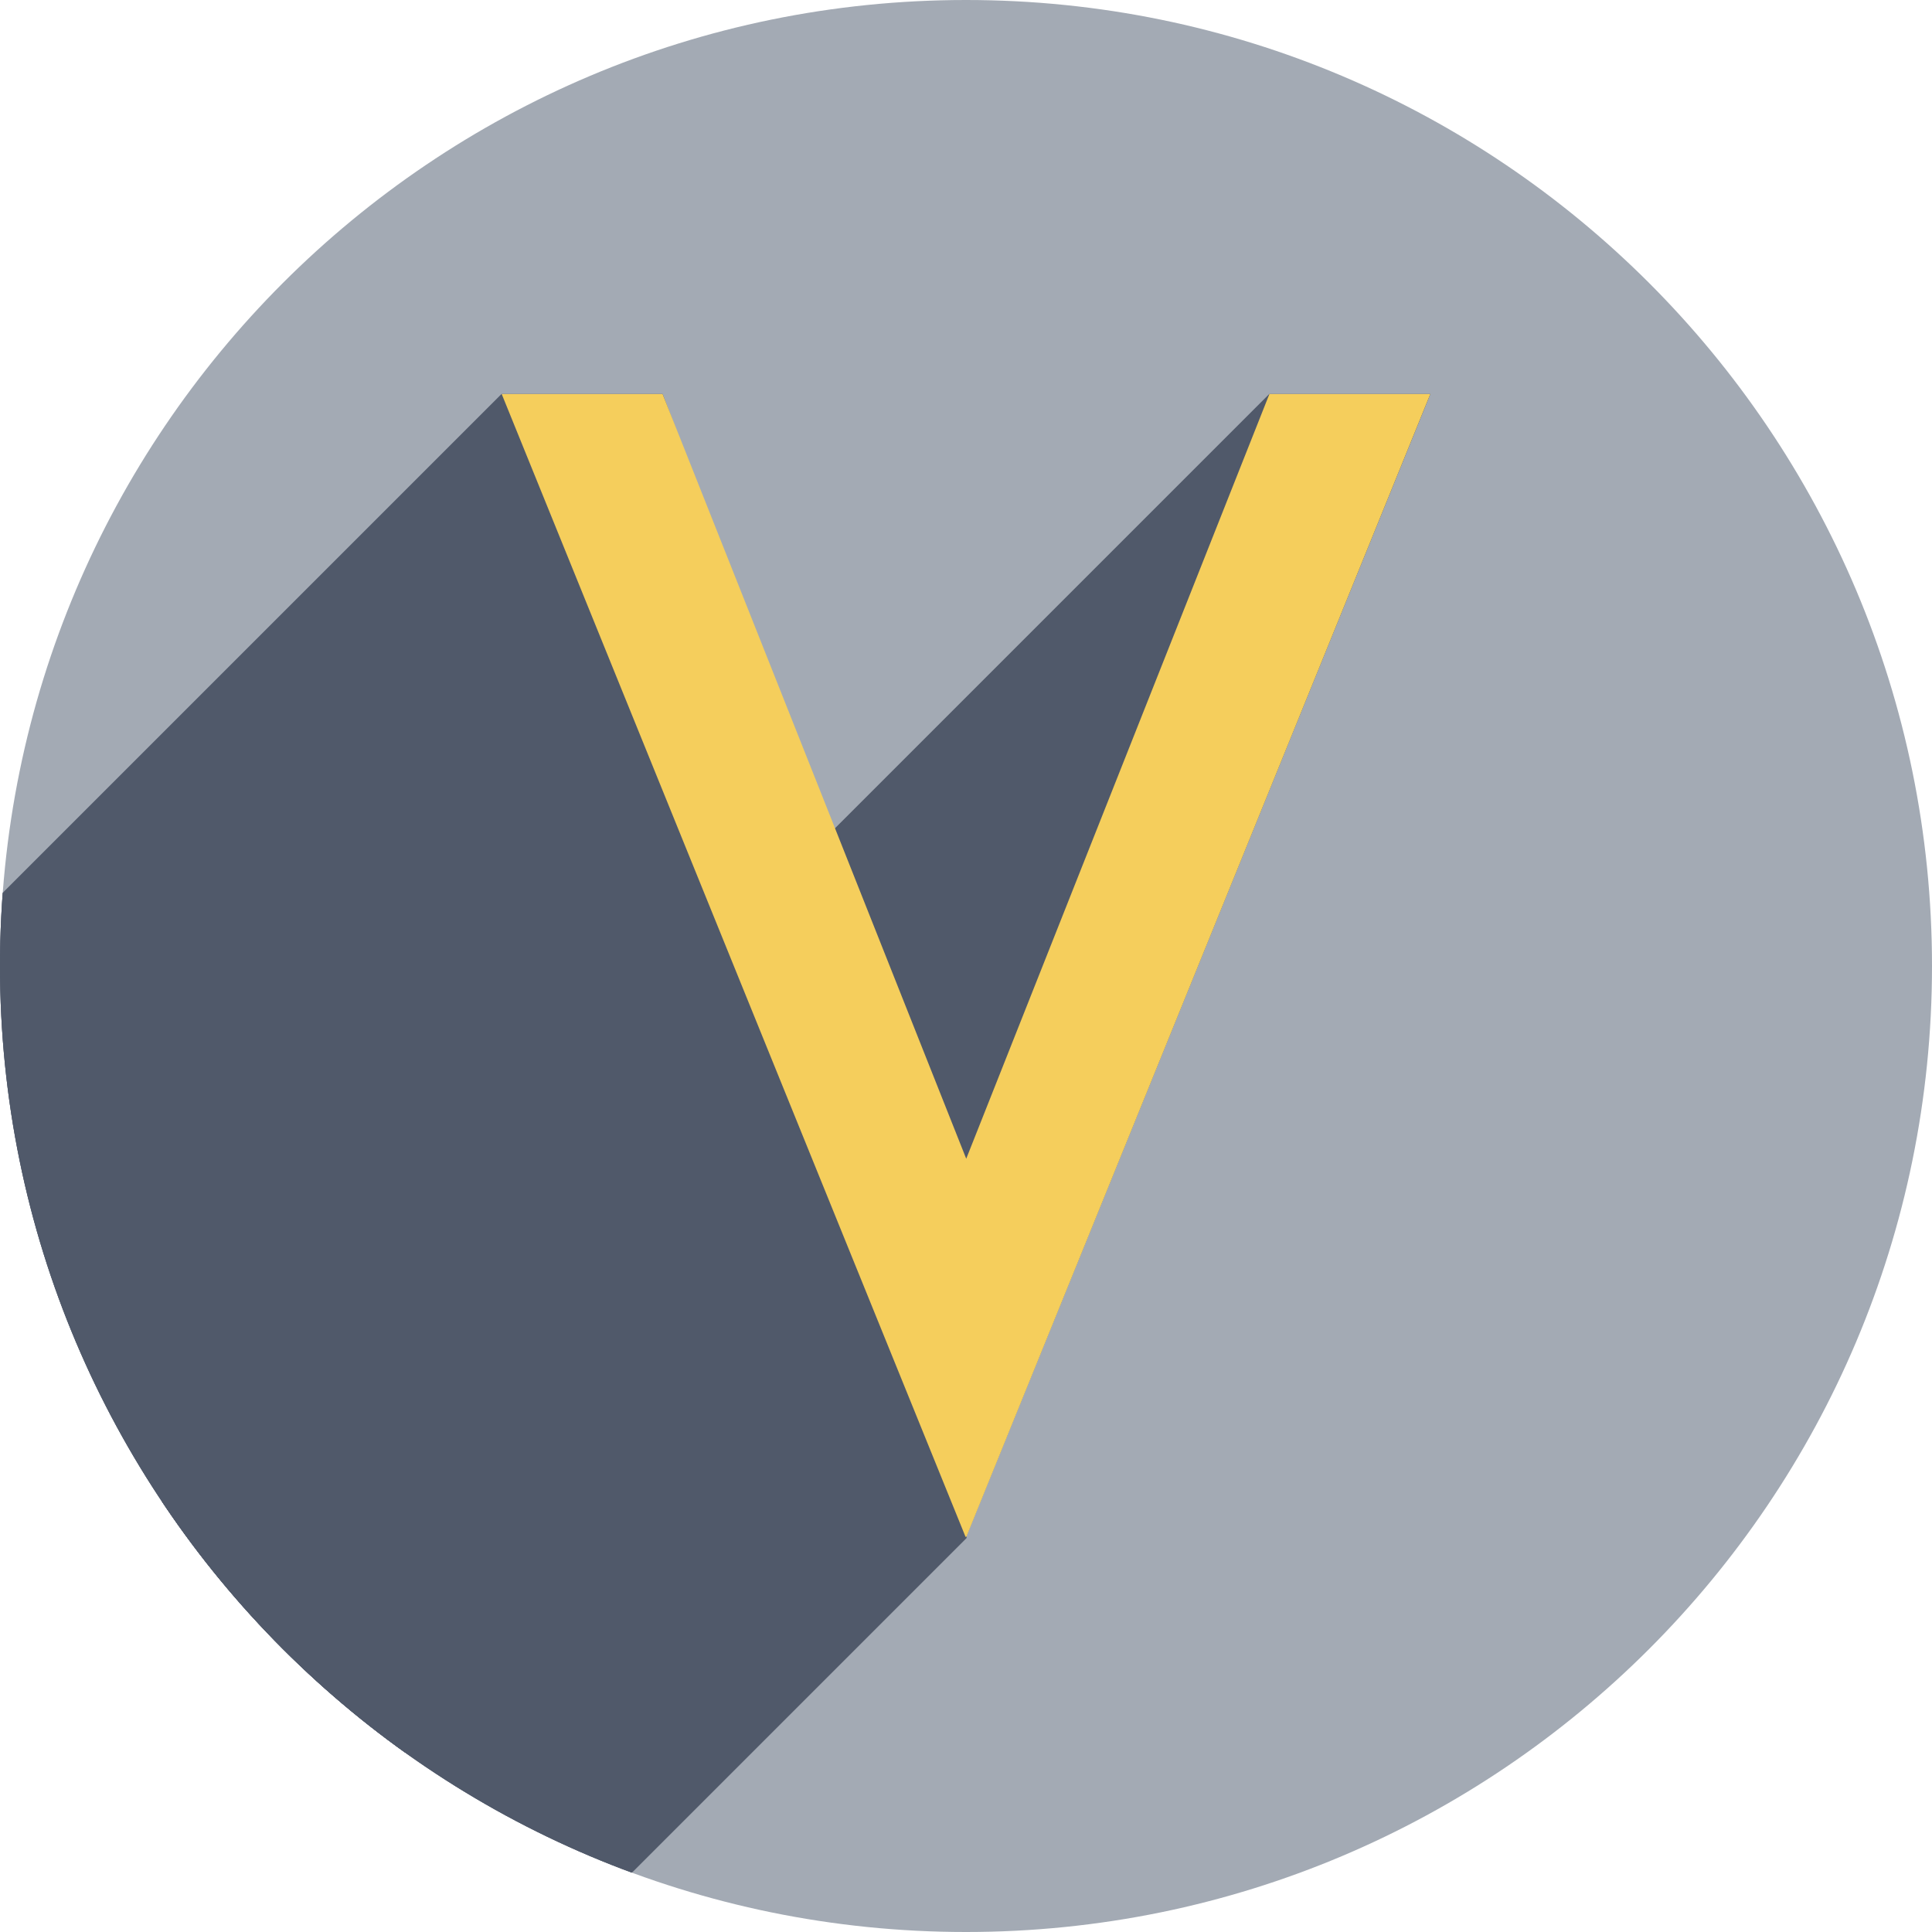
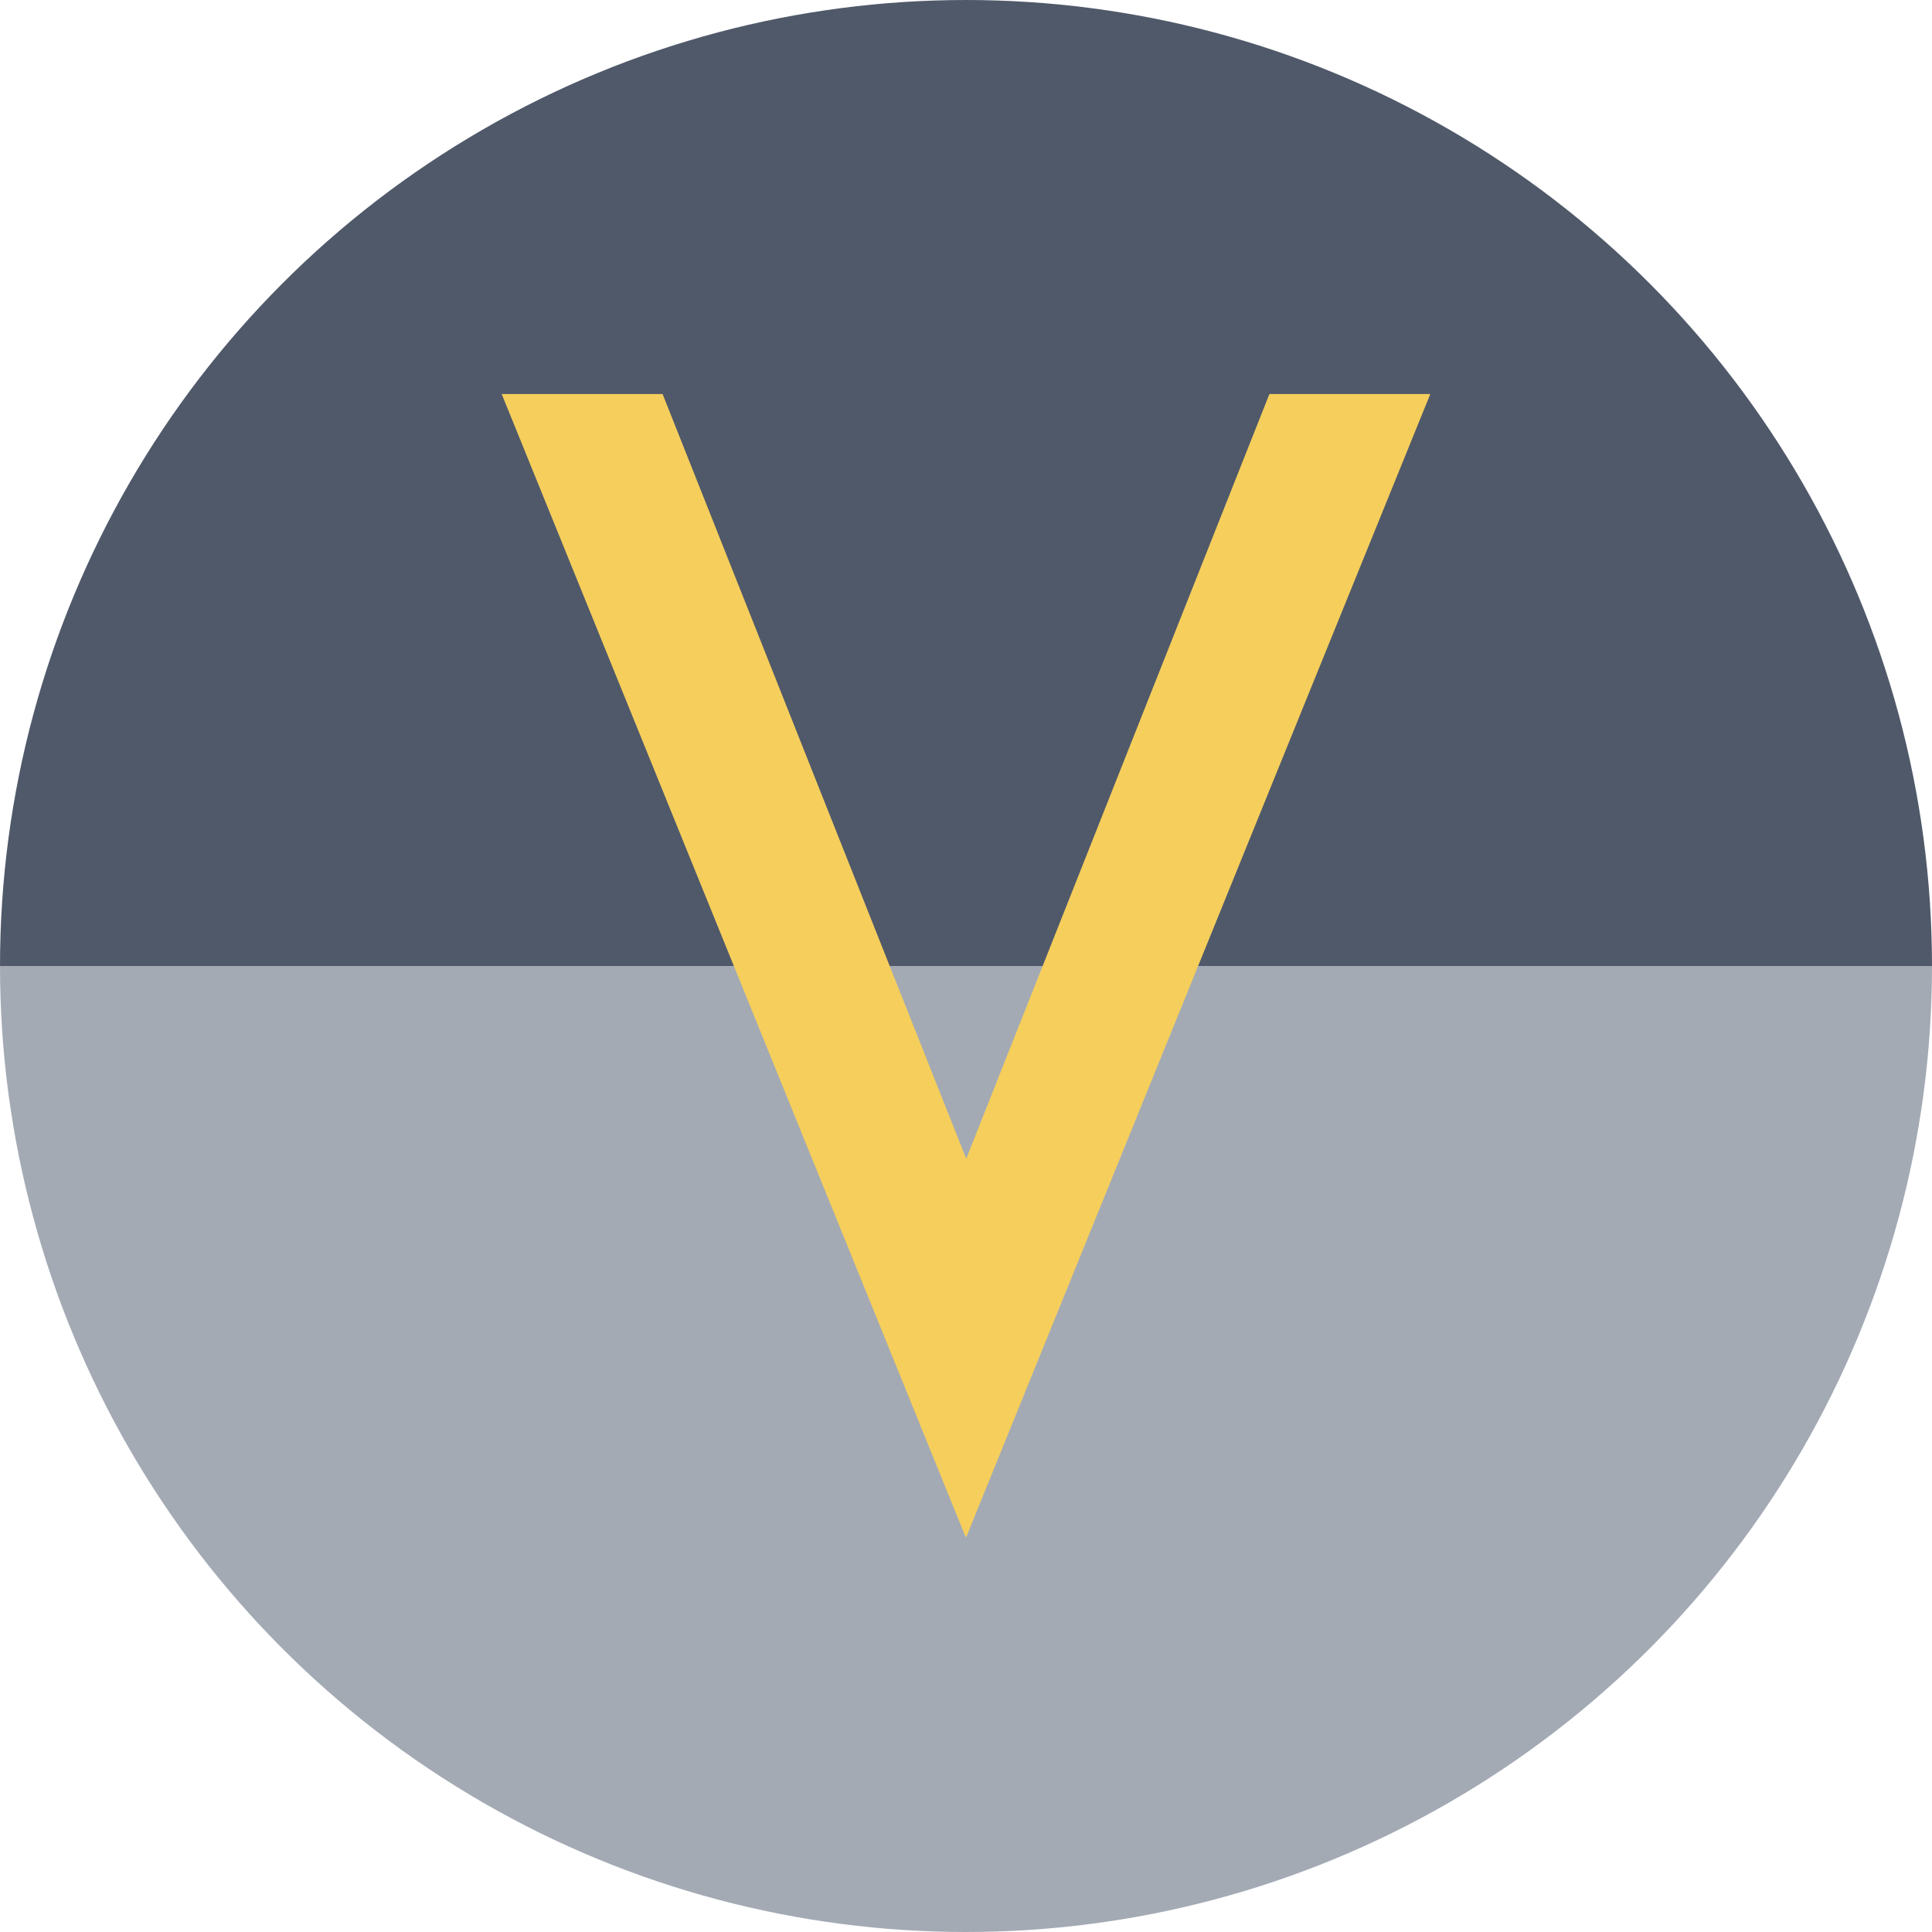
<svg xmlns="http://www.w3.org/2000/svg" xmlns:xlink="http://www.w3.org/1999/xlink" width="256" height="256" viewBox="0 0 256 256" id="svg2" version="1.1">
  <defs id="defs4">
    <clipPath clipPathUnits="userSpaceOnUse" id="clipPath5002">
      <g id="g5004">
        <path transform="translate(0,796.3622)" id="path5006" d="M 88.118,249.435 C 46.103,235.291 14.771,201.687 4.134,159.361 1.338,148.236 0.923,144.163 0.926,127.889 0.928,117.472 1.134,112.014 1.658,108.541 4.465,89.913 12.177,70.638 23.043,55.086 c 3.959,-5.666 8.345,-10.931 9.102,-10.926 0.328,0.002 10.489,18.31 22.579,40.683 12.09,22.373 22.375,41.335 22.854,42.136 0.479,0.802 0.925,2.441 0.99,3.643 0.343,6.316 2.524,14.21 5.642,20.423 2.954,5.887 5.065,8.733 10.435,14.067 6.714,6.67 12.889,10.286 21.732,12.729 3.166,0.874 5.105,1.05 11.575,1.05 8.826,0 12.602,-0.762 19.264,-3.887 2.046,-0.96 3.937,-1.665 4.202,-1.568 0.265,0.097 -11.056,17.665 -25.157,39.038 l -25.639,38.861 -3.094,0.112 c -2.555,0.093 -4.195,-0.258 -9.409,-2.014 z" style="fill:#0f9d58;fill-opacity:1;stroke:none;stroke-width:4.858;stroke-linejoin:round;stroke-miterlimit:4;stroke-dasharray:none;stroke-opacity:1" />
        <path id="path5008" d="m 112.36,1051.517 c -10.001,-1.45 -12.156,-1.82 -12.532,-2.156 -0.249,-0.222 1.738,-3.748 4.55,-8.072 7.166,-11.021 49.772,-74.648 50.259,-75.055 3.575,-2.992 8.635,-8.041 10.575,-10.554 3.362,-4.353 7.558,-12.914 9.065,-18.494 6.193,-22.925 -2.593,-47.152 -21.7,-59.837 l -2.961,-1.966 17.025,0.296 c 9.364,0.163 31.17,0.434 48.459,0.603 l 31.435,0.307 1.546,4.189 c 2.246,6.086 4.678,15.095 5.935,21.982 1.525,8.36 1.925,28.859 0.739,37.828 -3.08,23.278 -12.813,45.72 -27.802,64.106 -20.476,25.117 -51.46,42.197 -84.146,46.389 -5.312,0.681 -26.646,0.986 -30.446,0.436 z" style="fill:#f4b400;fill-opacity:1;stroke:none;stroke-width:4.858;stroke-linejoin:round;stroke-miterlimit:4;stroke-dasharray:none;stroke-opacity:1" />
        <path transform="translate(0,796.3622)" id="path5010" d="M 67.99,108.873 C 41.284,59.576 33.29,45.149 32.234,44.345 31.651,43.901 32.811,42.55 38.696,36.815 53.436,22.45 68.809,13.041 87.839,6.736 101.687,2.148 112.582,0.437 127.951,0.437 c 21.31,0 37.805,3.81 56.835,13.126 25.294,12.383 46.194,33.579 58.52,59.346 1.611,3.369 2.93,6.372 2.93,6.675 0,0.56 -10.549,0.495 -71.165,-0.437 l -24.288,-0.374 -3.931,-1.764 c -6.757,-3.033 -10.646,-3.84 -18.658,-3.868 -5.03,-0.018 -7.979,0.208 -10.316,0.788 -14.508,3.604 -26.283,12.948 -33.292,26.419 -3.585,6.891 -5.247,13.082 -6.332,23.583 l -0.337,3.267 -9.927,-18.326 z" style="fill:#db4437;fill-opacity:1;stroke:none;stroke-width:10;stroke-linejoin:round;stroke-miterlimit:4;stroke-dasharray:none;stroke-opacity:1" />
      </g>
    </clipPath>
    <clipPath id="clipPath4271" clipPathUnits="userSpaceOnUse">
      <circle r="128" cy="128" cx="128" id="circle4273" style="fill:#292929;fill-opacity:0.26;stroke:none;stroke-width:10;stroke-linejoin:round;stroke-miterlimit:4;stroke-dasharray:none;stroke-opacity:0.259" />
    </clipPath>
    <clipPath clipPathUnits="userSpaceOnUse" id="clipPath4363">
      <circle r="128" cy="924.362" cx="128" id="circle4365" style="fill:#4285f4;fill-opacity:1;stroke:none;stroke-width:10;stroke-linejoin:round;stroke-miterlimit:4;stroke-dasharray:none;stroke-opacity:0.259" />
    </clipPath>
    <clipPath id="clipPath4452" clipPathUnits="userSpaceOnUse">
      <circle r="128" cy="924.362" cx="128" id="circle4454" style="fill:#4285f4;fill-opacity:1;stroke:none;stroke-width:10;stroke-linejoin:round;stroke-miterlimit:4;stroke-dasharray:none;stroke-opacity:0.259" />
    </clipPath>
    <clipPath id="clipPath4980" clipPathUnits="userSpaceOnUse">
      <path style="opacity:0.91;fill:#38bae1;fill-opacity:1;stroke:none;stroke-width:0;stroke-linecap:round;stroke-linejoin:round;stroke-miterlimit:4;stroke-dasharray:none;stroke-opacity:1;filter:url(#filter4298)" d="m 10.421,864.272 42.535,-0.091 21.267,-0.046 c 7.245,-0.015 14.491,-0.03 21.736,-0.046 8.395,-10.588 10.292,-15.477 14.085,-17.717 3.793,-2.24 9.482,-1.832 25.46,-1.827 23.366,-0.007 109.606,-0.678 109.606,-0.678 l -0.088,12.152 -0.088,12.152 -0.088,12.152 -0.088,12.152 -0.088,12.152 -0.088,12.152 -0.088,12.152 -0.088,12.152 -0.088,12.152 -0.088,12.152 -0.088,12.152 -0.088,12.152 -0.088,12.152 -0.088,12.152 c 0,0 0.594,8.159 -0.088,12.152 -0.582,3.408 -0.78,7.518 -3.37,9.807 -2.831,2.503 -7.334,1.952 -11.093,2.344 -4.766,0.498 -14.375,0 -14.375,0 l -14.375,0 -14.375,0 -14.375,0 -14.375,0 -14.375,0 -14.375,0 -14.375,0 -14.375,0 -14.375,0 c 0,0 -9.583,0 -14.375,0 -4.792,0 -9.583,0 -14.375,0 -4.792,0 -9.501,0.094 -14.375,0 -4.874,-0.093 -10.854,0.062 -15.031,-0.571 -4.177,-0.633 -7.7,-0.558 -9.968,-2.711 -2.269,-2.154 -2.216,-4.499 -2.972,-7.595 -0.756,-3.095 -0.957,-7.246 -1.189,-10.877 -0.232,-3.631 -0.137,-7.251 -0.205,-10.877 -0.068,-3.626 -0.137,-7.251 -0.205,-10.877 -0.068,-3.626 -0.137,-7.251 -0.205,-10.877 -0.068,-3.626 -0.137,-7.251 -0.205,-10.877 -0.068,-3.626 -0.205,-10.877 -0.205,-10.877 L 12.062,951.284 11.857,940.408 11.652,929.531 11.447,918.655 11.242,907.778 11.037,896.902 10.832,886.025 10.627,875.148 Z" id="path4982" transform="matrix(1.011004,0,0,0.8709223,-1.405919,107.8962)" />
    </clipPath>
    <filter style="color-interpolation-filters:sRGB" id="filter4298">
      <feFlood flood-opacity="0.498" flood-color="rgb(0,0,0)" result="flood" id="feFlood4300" />
      <feComposite in="flood" in2="SourceGraphic" operator="in" result="composite1" id="feComposite4302" />
      <feGaussianBlur in="composite1" stdDeviation="1.6" result="blur" id="feGaussianBlur4304" />
      <feOffset dx="-2.77556e-17" dy="-7.7" result="offset" id="feOffset4306" />
      <feComposite in="SourceGraphic" in2="offset" operator="over" result="composite2" id="feComposite4308" />
    </filter>
    <clipPath clipPathUnits="userSpaceOnUse" id="clipPath6010">
      <circle r="128" cy="921.468" cx="125.309" id="circle6012" style="fill:#0f9d58;fill-opacity:1;stroke:none;stroke-width:10;stroke-linejoin:round;stroke-miterlimit:4;stroke-dasharray:none;stroke-opacity:0.259" />
    </clipPath>
    <clipPath clipPathUnits="userSpaceOnUse" id="clipPath6287">
      <ellipse cy="917.043" cx="124.936" id="circle6289" style="fill:#0f9d58;fill-opacity:1;stroke:none;stroke-width:10;stroke-linejoin:round;stroke-miterlimit:4;stroke-dasharray:none;stroke-opacity:0.259" rx="243.778" ry="280.345" />
    </clipPath>
    <clipPath id="clipPath4376" clipPathUnits="userSpaceOnUse">
      <ellipse ry="228.684" rx="198.855" cy="905.033" cx="125.536" id="circle4378" style="fill:#aae3c7;fill-opacity:1;stroke:none;stroke-width:10;stroke-linejoin:round;stroke-miterlimit:4;stroke-dasharray:none;stroke-opacity:0.259" />
    </clipPath>
    <clipPath clipPathUnits="userSpaceOnUse" id="clipPath4315">
      <ellipse cy="905.033" cx="125.536" id="circle4317" style="fill:#ffec69;fill-opacity:1;stroke:none;stroke-width:10;stroke-linejoin:round;stroke-miterlimit:4;stroke-dasharray:none;stroke-opacity:0.259" rx="172.341" ry="198.193" />
    </clipPath>
    <clipPath id="clipPath4454" clipPathUnits="userSpaceOnUse">
      <ellipse ry="174.876" rx="152.066" cy="905.033" cx="125.536" id="circle4456" style="fill:#ffec69;fill-opacity:1;stroke:none;stroke-width:10;stroke-linejoin:round;stroke-miterlimit:4;stroke-dasharray:none;stroke-opacity:0.259" />
    </clipPath>
    <linearGradient gradientTransform="matrix(8.285948,0.4213971,-0.446706,7.81649,-63.06085,847.2513)" gradientUnits="userSpaceOnUse" xlink:href="#linearGradient2415" id="linearGradient4353" y2="21.636" x2="24.746" y1="6.047" x1="23.906" />
    <linearGradient id="linearGradient2415">
      <stop offset="0" style="stop-color:#eeeeec;stop-opacity:1" id="stop2417" />
      <stop offset="1" style="stop-color:#eeeeec;stop-opacity:0" id="stop2419" />
    </linearGradient>
    <clipPath clipPathUnits="userSpaceOnUse" id="clipPath4446">
      <circle r="128" cy="128" cx="128" id="circle4448" style="fill:#ffec69;fill-opacity:1;stroke:none;stroke-width:10;stroke-linejoin:round;stroke-miterlimit:4;stroke-dasharray:none;stroke-opacity:0.259" />
    </clipPath>
    <clipPath id="clipPath4420" clipPathUnits="userSpaceOnUse">
      <circle r="128" cy="924.362" cx="128" id="circle4422" style="fill:#e4c860;fill-opacity:1;stroke:none;stroke-width:10;stroke-linejoin:round;stroke-miterlimit:4;stroke-dasharray:none;stroke-opacity:0.259" />
    </clipPath>
    <clipPath clipPathUnits="userSpaceOnUse" id="clipPath4383">
      <circle r="128" cy="921.058" cx="125.55" id="circle4385" style="fill:#a3aab4;fill-opacity:1;stroke:none;stroke-width:10;stroke-linejoin:round;stroke-miterlimit:4;stroke-dasharray:none;stroke-opacity:0.259" />
    </clipPath>
  </defs>
  <g transform="translate(0,-796.3622)" id="layer1">
+     <g id="g882">
+       <path d="m 256,924.362 a 128,128 0 0 1 -64,110.851 128,128 0 0 1 -128,0 A 128,128 0 0 1 0,924.362 l 128,0 z" id="path876" style="opacity:1;fill:#a3aab4;fill-opacity:1;stroke:none;stroke-width:22.346;stroke-miterlimit:4;stroke-dasharray:none;stroke-opacity:1" />
+       <path transform="scale(1,-1)" style="opacity:1;fill:#50596a;fill-opacity:1;stroke:none;stroke-width:22.346;stroke-miterlimit:4;stroke-dasharray:none;stroke-opacity:1" id="path878" d="m 256,-924.362 a 128,128 0 0 1 -64,110.851 128,128 0 0 1 -128,0 A 128,128 0 0 1 0,-924.362 l 128,1e-5 z" />
+     </g>
    <path id="path4913" d="M 154.474,968.81 101.04,1048.476 0.486,1048.962 0,842.024 l 33.032,-2.429 45.176,83.552 21.374,35.461 26.717,13.116 z" style="fill:none;fill-rule:evenodd;stroke:none;stroke-width:1px;stroke-linecap:butt;stroke-linejoin:miter;stroke-opacity:1" />
-     <circle style="fill:#a3aab4;fill-opacity:1;stroke:none;stroke-width:10;stroke-linejoin:round;stroke-miterlimit:4;stroke-dasharray:none;stroke-opacity:0.259" id="path4152" cx="128" cy="924.362" r="128" />
-     <text id="text4192" y="932.362" x="100" style="font-style:normal;font-weight:normal;font-size:40px;line-height:125%;font-family:sans-serif;letter-spacing:0px;word-spacing:0px;fill:#000000;fill-opacity:1;stroke:none;stroke-width:1px;stroke-linecap:butt;stroke-linejoin:miter;stroke-opacity:1" xml:space="preserve">
-       <tspan y="932.362" x="100" id="tspan4194" />
+     <text id="text4192" y="932.362" x="100" style="font-style:normal;font-weight:normal;line-height:0%;font-family:sans-serif;letter-spacing:0px;word-spacing:0px;fill:#000000;fill-opacity:1;stroke:none;stroke-width:1px;stroke-linecap:butt;stroke-linejoin:miter;stroke-opacity:1" xml:space="preserve">
+       <tspan y="932.362" x="100" id="tspan4194" style="font-size:40px;line-height:1.25"> </tspan>
    </text>
-     <g transform="translate(2.449534,3.303925)" style="fill:#50596a;fill-opacity:1" id="g4211" clip-path="url(#clipPath4383)">
-       <g id="g4285" transform="translate(-2.449534,793.0582)" style="fill:#50596a;fill-opacity:1">
-         <g id="g4287" style="fill:#50596a;fill-opacity:1;stroke:none;stroke-width:10;stroke-linecap:butt;stroke-linejoin:round;stroke-miterlimit:4;stroke-dasharray:none;stroke-opacity:1">
-           <path id="path4289" d="M66.477 52.209L127.939 203.492L-84.193 415.624L-145.655 264.341Z" style="fill:#50596a;fill-opacity:1" />
-           <path id="path4291" d="M127.939 203.492L127.939 203.791L-84.193 415.923L-84.193 415.624Z" style="fill:#50596a;fill-opacity:1" />
-           <path id="path4293" d="M127.939 203.791L128.0 203.643L-84.132 415.775L-84.193 415.923Z" style="fill:#50596a;fill-opacity:1" />
-           <path id="path4295" d="M128.0 203.643L128.061 203.791L-84.071 415.923L-84.132 415.775Z" style="fill:#50596a;fill-opacity:1" />
-           <path id="path4297" d="M128.061 203.791L128.061 203.492L-84.071 415.624L-84.071 415.923Z" style="fill:#50596a;fill-opacity:1" />
-           <path id="path4299" d="M128.061 203.492L189.523 52.209L-22.609 264.341L-84.071 415.624Z" style="fill:#50596a;fill-opacity:1" />
-           <path id="path4301" d="M189.523 52.209L168.203 52.209L-43.929 264.341L-22.609 264.341Z" style="fill:#50596a;fill-opacity:1" />
-           <path id="path4303" d="M168.203 52.209L128.0 157.926L-84.132 370.058L-43.929 264.341Z" style="fill:#50596a;fill-opacity:1" />
-           <path id="path4305" d="M128.0 157.926L87.797 52.209L-124.335 264.341L-84.132 370.058Z" style="fill:#50596a;fill-opacity:1" />
-           <path id="path4307" d="M87.797 52.209L66.477 52.209L-145.655 264.341L-124.335 264.341Z" style="fill:#50596a;fill-opacity:1" />
-         </g>
-         <path id="rect4198" transform="" d="M 66.477 52.209 L 127.939 203.492 L 127.939 203.791 L 128 203.643 L 128.061 203.791 L 128.061 203.492 L 189.523 52.209 L 168.203 52.209 L 128 157.926 L 87.797 52.209 L 66.477 52.209 z " style="fill:#50596a;fill-opacity:1;stroke:none;stroke-width:10;stroke-linecap:butt;stroke-linejoin:round;stroke-miterlimit:4;stroke-dasharray:none;stroke-opacity:1" />
-       </g>
-     </g>
    <g id="g4226" style="fill:#f5ce5c;fill-opacity:1" transform="translate(2.449534,3.303925)">
      <path style="fill:#f5ce5c;fill-opacity:1;stroke:none;stroke-width:10;stroke-linecap:butt;stroke-linejoin:round;stroke-miterlimit:4;stroke-dasharray:none;stroke-opacity:1" d="m 66.477,52.209 61.463,151.433 0.061,9.8e-4 0.045,-9.8e-4 61.478,-151.433 -21.32,0 L 128.03,153.537 87.797,52.209 Z" transform="translate(-2.449534,793.0582)" id="path4228" />
    </g>
  </g>
</svg>
